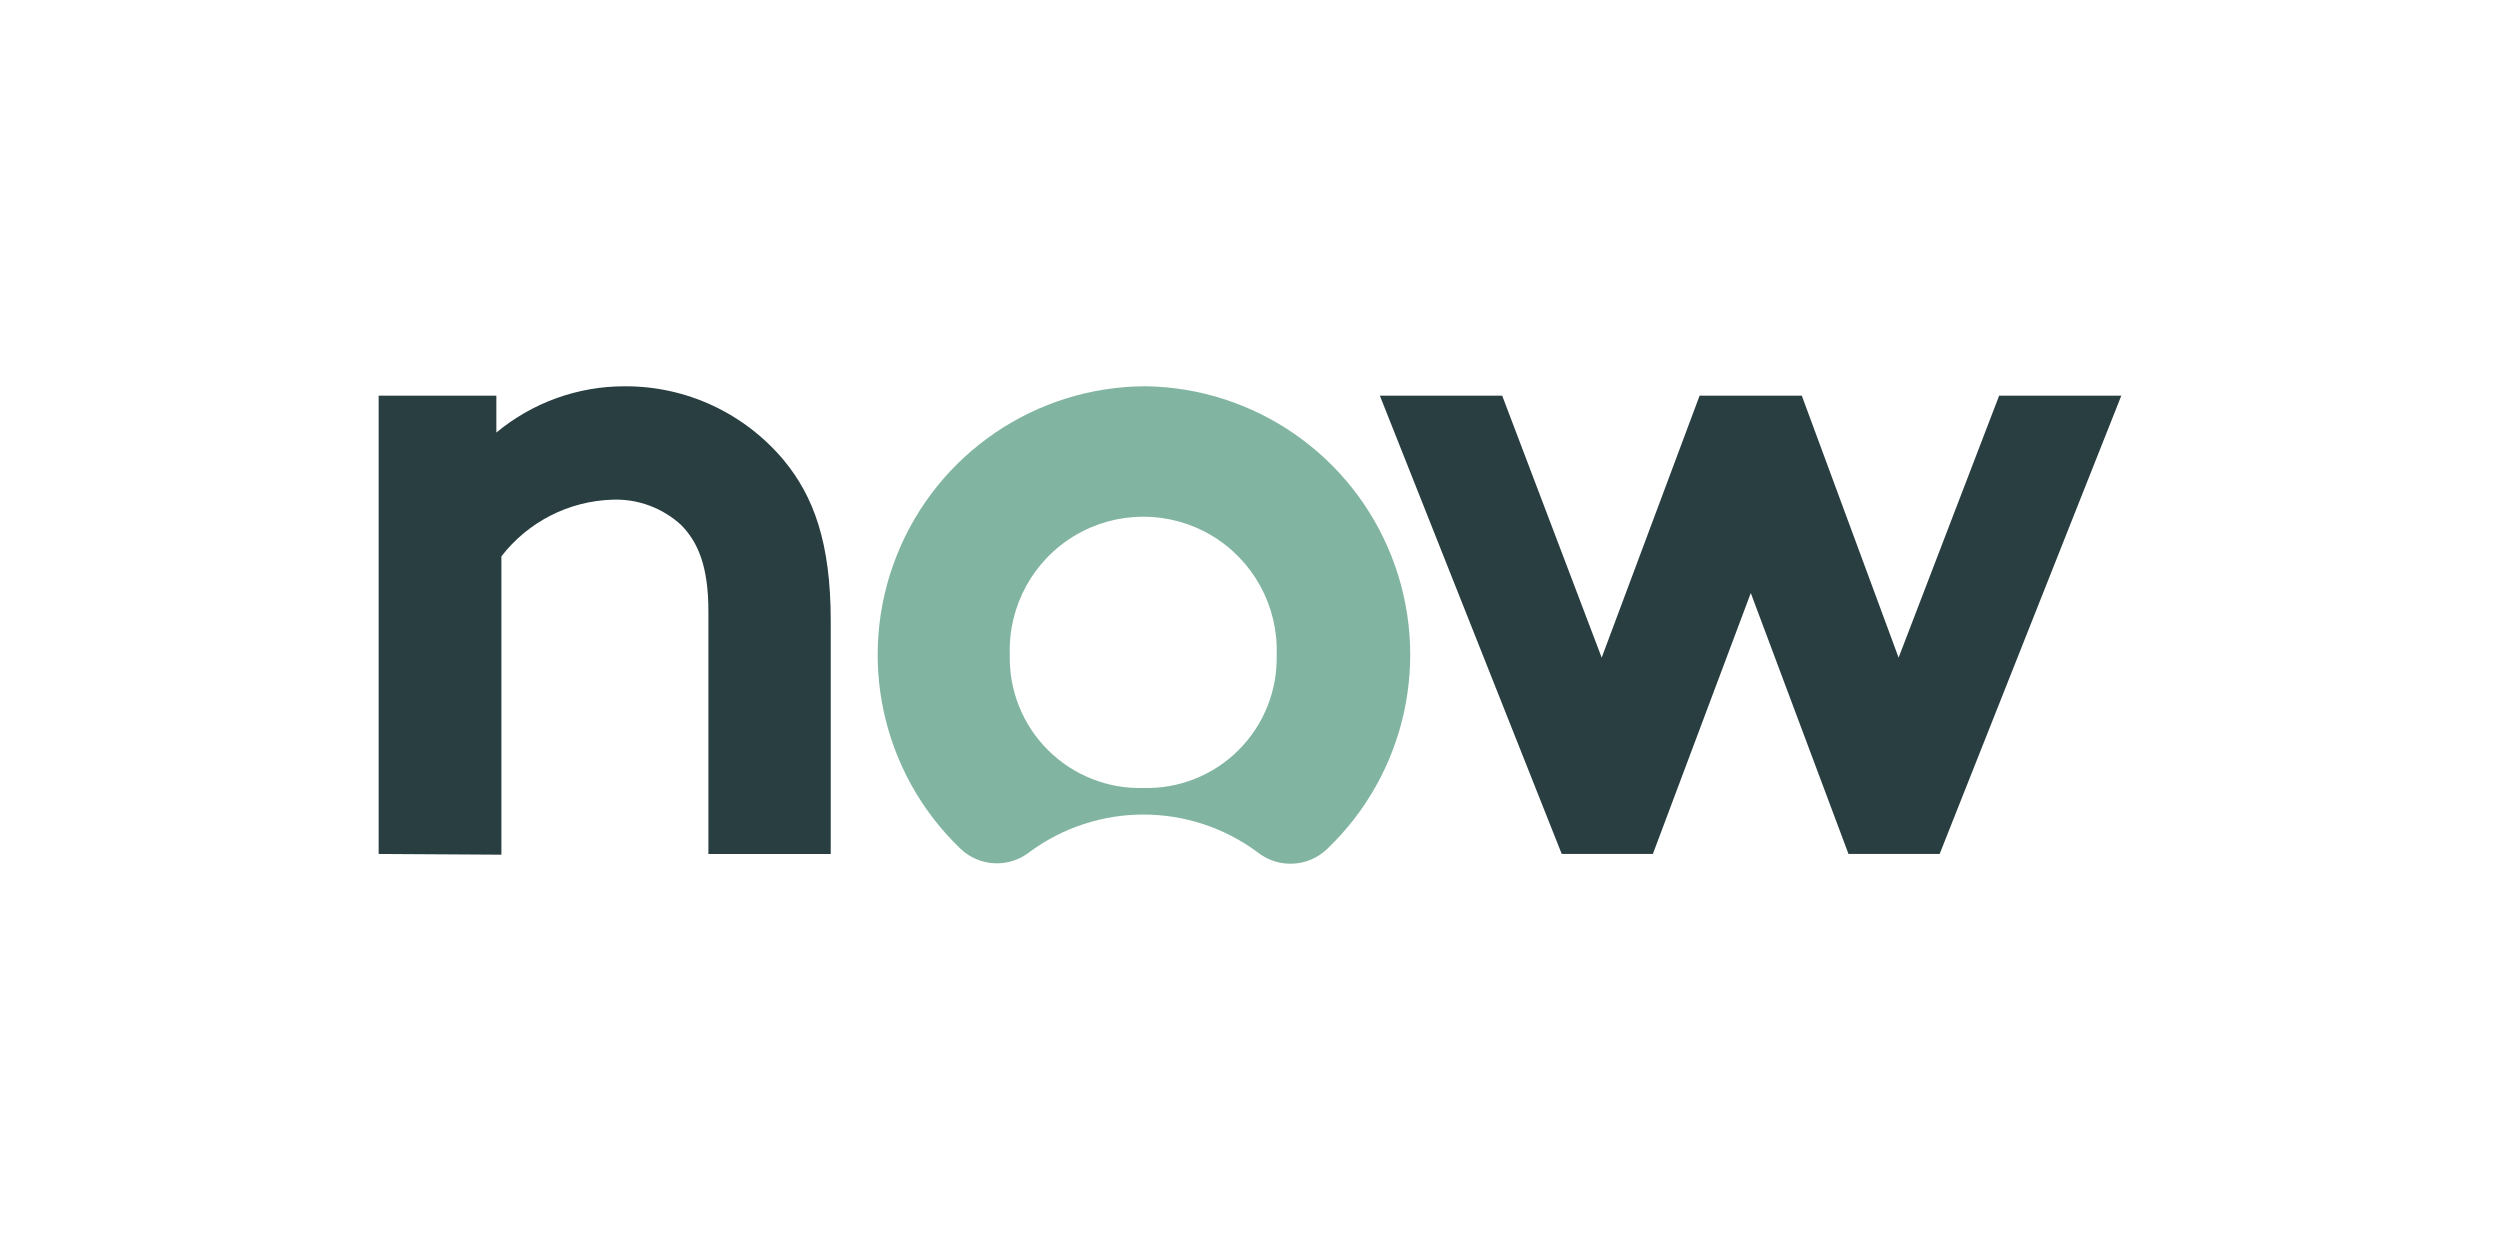
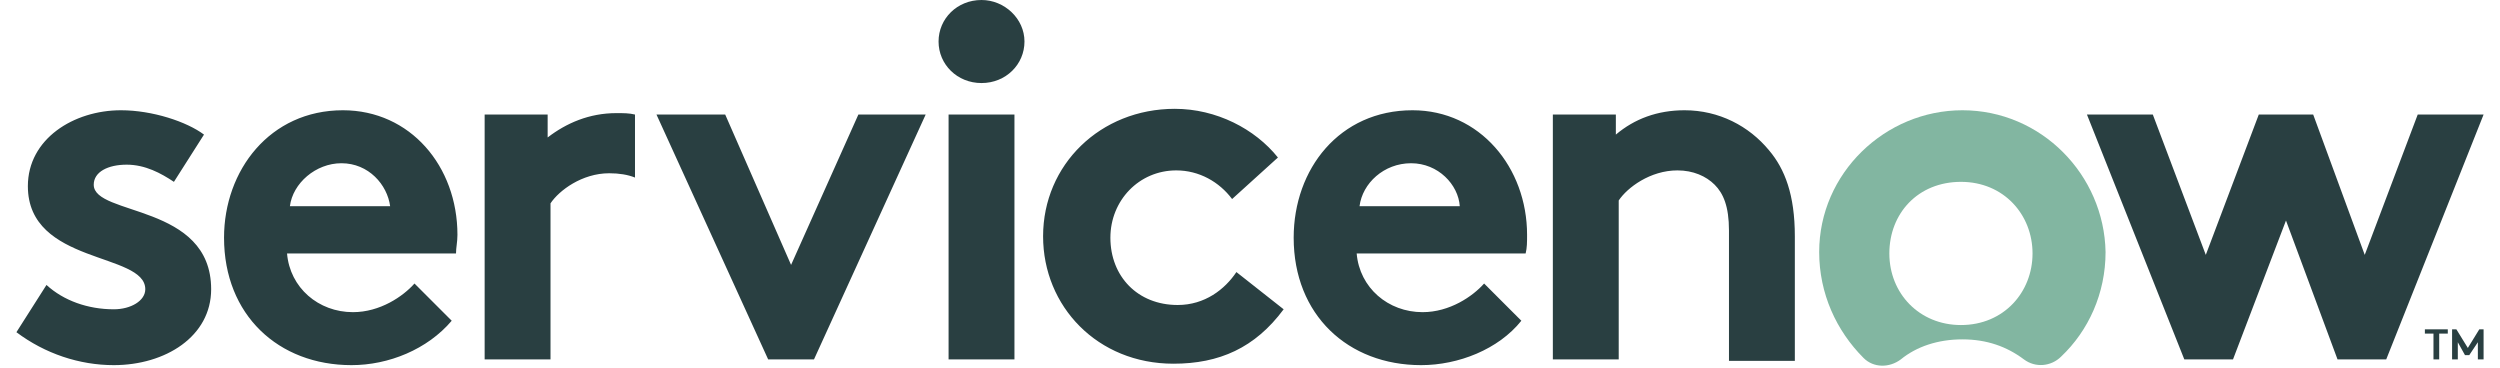
- <svg xmlns="http://www.w3.org/2000/svg" width="120" height="60" fill-rule="evenodd">
-   <path d="M18.175 40.99V18.992h5.65v1.77c1.738-1.443 3.928-2.23 6.187-2.22 2.93-.008 5.712 1.288 7.6 3.537 1.432 1.726 2.263 3.945 2.263 7.712v11.2h-5.872V29.332c0-2.148-.5-3.308-1.3-4.124a4.62 4.62 0 0 0-3.301-1.224 7.01 7.01 0 0 0-5.335 2.721v14.32z" fill="#293e40" />
-   <path d="M54.988 18.54a12.89 12.89 0 0 0-8.886 22.198c.907.865 2.3.94 3.3.172a9.2 9.2 0 0 1 10.963 0 2.54 2.54 0 0 0 3.351-.172 12.89 12.89 0 0 0-8.729-22.198m-.072 19.283c-1.718.056-3.383-.6-4.603-1.81s-1.886-2.872-1.842-4.59a6.41 6.41 0 0 1 9.671-5.728 6.41 6.41 0 0 1 3.139 5.728c.046 1.71-.614 3.366-1.824 4.577s-2.866 1.87-4.577 1.824" fill="#81b5a1" />
-   <path d="M84.038 28.465l-4.7 12.524h-4.375l-8.73-21.997h5.872l4.776 12.574 4.7-12.574h4.905l4.647 12.574 4.826-12.574h5.864L93.103 40.99h-4.375z" fill="#293e40" />
+ <svg xmlns="http://www.w3.org/2000/svg" height="368" viewBox=".9 .5 172.3 25.7" width="2500">
+   <g clip-rule="evenodd" fill-rule="evenodd">
+     <path d="m42.8 8.4c-1.9 0-3.5.7-4.8 1.7v-1.6h-4.4v17.1h4.6v-10.9c.6-.9 2.2-2.1 4.1-2.1.7 0 1.3.1 1.8.3v-4.4c-.4-.1-.8-.1-1.3-.1m-39.8 12c1.2 1.1 2.9 1.7 4.7 1.7 1.2 0 2.2-.6 2.2-1.4 0-2.6-8.2-1.7-8.2-7.2 0-3.3 3.2-5.3 6.5-5.3 2.2 0 4.6.8 5.8 1.7l-2.1 3.3c-.9-.6-2-1.2-3.3-1.2s-2.3.5-2.3 1.4c0 2.2 8.2 1.3 8.2 7.3 0 3.3-3.2 5.3-6.8 5.3-2.4 0-4.8-.8-6.8-2.3zm28.7-3.5c0-4.8-3.3-8.7-8-8.7-5.1 0-8.3 4.2-8.3 8.9 0 5.4 3.8 8.9 8.9 8.9 2.6 0 5.3-1.1 7-3.1l-2.6-2.6c-.8.9-2.4 2-4.3 2-2.4 0-4.4-1.7-4.6-4.1h11.8c0-.4.1-.8.1-1.3m-11.7-2c.2-1.6 1.8-3 3.6-3 1.9 0 3.2 1.5 3.4 3zm35 4.1 4.7-10.5h4.7l-7.8 17.1h-3.2l-7.8-17.1h4.8zm13.3-18.5c1.6 0 3 1.3 3 2.9s-1.3 2.9-3 2.9-3-1.3-3-2.9 1.3-2.9 3-2.9m-2.3 8h4.6v17.1h-4.6zm23.4 13.6c-2 2.7-4.5 3.8-7.7 3.8-5.3 0-9.1-4-9.1-8.9 0-5 4-8.9 9.2-8.9 2.9 0 5.6 1.4 7.2 3.4l-3.2 2.9c-.9-1.2-2.3-2-3.9-2-2.6 0-4.6 2.1-4.6 4.7 0 2.7 1.9 4.7 4.7 4.7 1.9 0 3.3-1.1 4.1-2.3zm16.6.8c-1.6 2-4.4 3.1-7 3.1-5.1 0-8.9-3.5-8.9-8.9 0-4.8 3.2-8.9 8.3-8.9 4.7 0 8 4 8 8.7 0 .5 0 .9-.1 1.3h-11.8c.2 2.4 2.2 4.1 4.6 4.1 1.9 0 3.5-1.1 4.3-2zm-4.3-8c-.1-1.5-1.5-3-3.4-3s-3.4 1.4-3.6 3zm6.5 10.7v-17.1h4.4v1.4c1.3-1.1 2.9-1.7 4.8-1.7 2.4 0 4.5 1.1 5.9 2.8 1.1 1.3 1.8 3.1 1.8 6v8.7h-4.6v-9.1c0-1.7-.4-2.6-1-3.2s-1.5-1-2.6-1c-1.9 0-3.5 1.2-4.1 2.1v11.1z" fill="#293f41" />
+     <path d="m136.8 8.2c-5.4 0-10 4.4-10 9.9 0 2.9 1.2 5.5 3.1 7.4.7.7 1.8.7 2.6.1 1.1-.9 2.6-1.4 4.3-1.4s3.1.5 4.3 1.4c.8.6 1.9.5 2.6-.2 1.9-1.8 3.1-4.4 3.1-7.3-.1-5.4-4.5-9.9-10-9.9m-.1 15c-2.9 0-5-2.2-5-5s2-5 5-5 5 2.3 5 5-2 5-5 5" fill="#82b6a1" />
+     <path d="m155.7 25.6h-3.4l-6.8-17.1h4.6l3.7 9.8 3.7-9.8h3.8l3.6 9.8 3.7-9.8h4.6l-6.8 17.1h-3.4l-3.6-9.7z" fill="#293f41" />
+   </g>
+   <path d="m170.7 23.5v.3h-.6v1.8h-.4v-1.8h-.6v-.3zm1.4 1.3.8-1.3h.3v2.1h-.4v-1.2l-.6.9h-.3l-.5-.9v1.2h-.4v-2.1h.3z" fill="#293f41" />
</svg>
